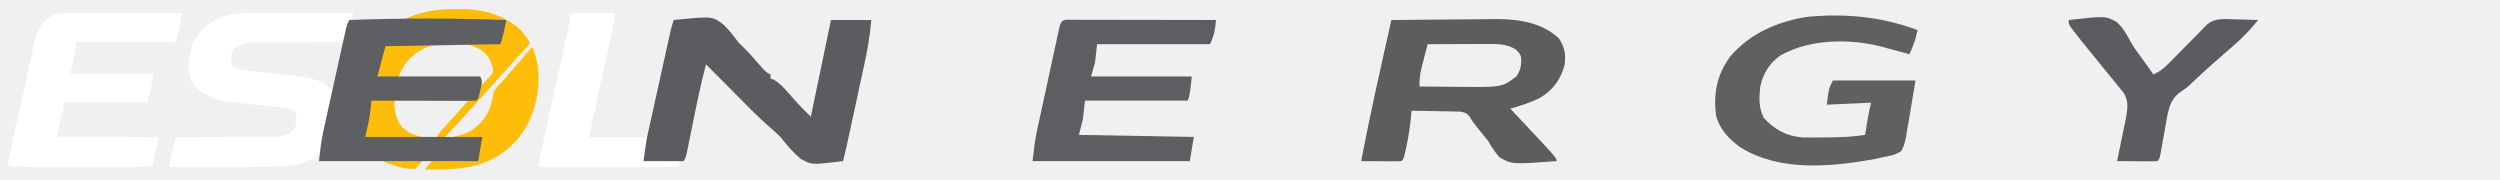
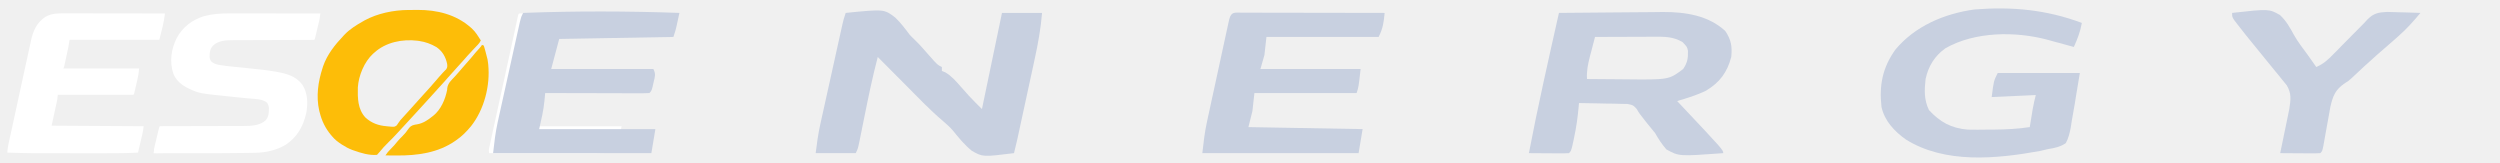
- <svg xmlns="http://www.w3.org/2000/svg" viewBox="221 240 4043 290" preserveAspectRatio="xMidYMid meet">
+ <svg xmlns="http://www.w3.org/2000/svg" viewBox="221 237 4456 290" preserveAspectRatio="xMidYMid meet">
  <path d="M0 0 C1.785 0 3.569 0 5.354 -0 C10.177 -0.001 15.001 0.005 19.825 0.012 C24.874 0.018 29.922 0.019 34.971 0.02 C44.523 0.023 54.074 0.032 63.626 0.042 C74.503 0.053 85.381 0.058 96.259 0.063 C118.627 0.074 140.995 0.091 163.363 0.114 C162.285 8.916 162.285 8.916 161.439 12.494 C161.262 13.251 161.085 14.008 160.903 14.788 C160.715 15.575 160.526 16.361 160.332 17.172 C160.136 18.002 159.94 18.832 159.738 19.686 C159.326 21.424 158.913 23.161 158.497 24.898 C157.859 27.566 157.23 30.237 156.601 32.908 C156.2 34.601 155.797 36.293 155.394 37.985 C155.206 38.786 155.017 39.587 154.823 40.412 C153.478 45.998 153.478 45.998 152.363 47.114 C150.355 47.216 148.343 47.247 146.332 47.252 C145.02 47.257 143.708 47.263 142.356 47.268 C140.888 47.269 139.42 47.27 137.952 47.271 C136.416 47.276 134.881 47.281 133.345 47.287 C130.028 47.298 126.711 47.306 123.394 47.313 C118.139 47.323 112.885 47.344 107.63 47.366 C92.685 47.428 77.739 47.482 62.794 47.515 C54.547 47.533 46.3 47.562 38.053 47.603 C33.691 47.624 29.33 47.639 24.968 47.642 C20.854 47.644 16.74 47.66 12.627 47.686 C11.126 47.693 9.625 47.695 8.125 47.692 C-4.807 47.667 -18.308 48.212 -28.16 57.559 C-32.779 62.658 -33.926 67.952 -33.95 74.676 C-33.958 75.223 -33.958 75.223 -34 77.992 C-33.582 81.583 -32.874 83.283 -30.637 86.114 C-26.279 89.465 -22.731 90.824 -17.332 91.742 C-16.638 91.862 -15.943 91.981 -15.227 92.104 C-8.114 93.284 -0.962 94.094 6.21 94.82 C8.575 95.06 10.938 95.309 13.303 95.559 C20.785 96.348 28.271 97.108 35.759 97.842 C51.361 99.376 66.902 100.977 82.363 103.614 C83.483 103.803 84.602 103.992 85.756 104.188 C103.284 107.345 119.993 112.003 131.05 126.801 C141.063 141.696 141.4 160.872 138.175 178.051 C132.59 201.725 122.022 220.685 101.3 234.301 C85.218 243.822 66.241 248.117 47.709 248.428 C46.648 248.448 45.588 248.469 44.495 248.49 C40.952 248.557 37.41 248.615 33.867 248.672 C32.628 248.693 31.389 248.714 30.113 248.736 C-0.88 249.253 -31.873 249.232 -62.869 249.186 C-70.619 249.174 -78.368 249.169 -86.118 249.164 C-101.957 249.154 -117.797 249.136 -133.637 249.113 C-132.659 239.608 -132.659 239.608 -131.713 235.619 C-131.536 234.863 -131.359 234.106 -131.177 233.326 C-130.989 232.544 -130.8 231.763 -130.606 230.957 C-130.41 230.129 -130.214 229.301 -130.012 228.447 C-129.601 226.715 -129.187 224.984 -128.771 223.254 C-128.132 220.594 -127.503 217.932 -126.875 215.27 C-126.474 213.582 -126.071 211.895 -125.668 210.207 C-125.48 209.41 -125.291 208.612 -125.097 207.79 C-123.752 202.229 -123.752 202.229 -122.637 201.113 C-120.559 201.013 -118.478 200.984 -116.398 200.982 C-116.069 200.981 -116.069 200.981 -114.4 200.976 C-112.174 200.97 -109.949 200.971 -107.723 200.972 C-106.133 200.969 -104.543 200.965 -102.953 200.961 C-99.518 200.953 -96.083 200.948 -92.648 200.945 C-87.204 200.939 -81.76 200.922 -76.315 200.904 C-74.451 200.897 -72.586 200.891 -70.721 200.885 C-69.787 200.881 -68.853 200.878 -67.89 200.875 C-55.213 200.833 -42.535 200.8 -29.857 200.788 C-21.313 200.779 -12.768 200.757 -4.223 200.718 C0.295 200.699 4.812 200.686 9.33 200.691 C13.594 200.696 17.858 200.682 22.122 200.654 C23.674 200.647 25.227 200.647 26.78 200.654 C40.157 200.711 56.206 199.921 66.363 190.113 C70.697 184.501 71.524 179.164 71.613 172.238 C71.639 171.045 71.665 169.851 71.691 168.621 C71.327 164.733 70.445 162.401 68.363 159.113 C59.869 152.13 45.933 152.544 35.513 151.54 C31.204 151.122 26.897 150.682 22.59 150.246 C20.745 150.06 18.9 149.875 17.055 149.689 C15.158 149.497 13.261 149.305 11.363 149.113 C10.405 149.017 9.446 148.92 8.459 148.82 C-52.723 142.611 -52.723 142.611 -70.637 134.113 C-71.11 133.894 -71.11 133.894 -73.504 132.781 C-84.67 127.168 -94.358 118.779 -98.852 106.903 C-105.644 85.778 -102.547 63.972 -92.781 44.207 C-82.458 24.659 -65.489 11.762 -44.637 5.114 C-29.76 0.99 -15.369 -0.034 0 0 Z " fill="#FFFFFF" transform="translate(628.637,260.8865)" />
  <path d="M0 0 C1.913 0.001 3.826 0 5.738 -0.001 C10.907 -0.002 16.076 0.01 21.244 0.024 C26.655 0.037 32.065 0.038 37.476 0.04 C47.711 0.046 57.946 0.063 68.181 0.083 C79.837 0.105 91.494 0.116 103.15 0.126 C127.119 0.147 151.088 0.182 175.056 0.227 C173.462 16.165 168.842 31.663 165.056 47.227 C112.256 47.227 59.456 47.227 5.056 47.227 C4.396 51.187 3.736 55.147 3.056 59.227 C2.442 62.3 1.813 65.362 1.146 68.422 C0.974 69.222 0.801 70.021 0.624 70.845 C0.265 72.507 -0.096 74.169 -0.458 75.831 C-1.013 78.381 -1.562 80.933 -2.11 83.485 C-2.462 85.11 -2.814 86.735 -3.167 88.36 C-3.33 89.121 -3.494 89.883 -3.662 90.667 C-4.829 95.997 -4.829 95.997 -5.944 98.227 C38.606 98.227 83.156 98.227 129.056 98.227 C128.412 104.67 127.71 110.566 126.244 116.79 C126.07 117.547 125.896 118.305 125.717 119.086 C125.353 120.667 124.987 122.246 124.618 123.825 C124.051 126.248 123.494 128.673 122.939 131.098 C122.583 132.641 122.226 134.184 121.869 135.727 C121.785 136.089 121.785 136.089 121.364 137.921 C120.173 142.994 120.173 142.994 119.056 145.227 C74.506 145.227 29.956 145.227 -15.944 145.227 C-16.274 148.197 -16.604 151.167 -16.944 154.227 C-20.244 169.407 -23.544 184.587 -26.944 200.227 C27.176 200.557 81.296 200.887 137.056 201.227 C135.931 210.227 135.931 210.227 135.117 213.715 C134.936 214.495 134.756 215.276 134.571 216.08 C134.475 216.486 134.475 216.486 133.99 218.54 C133.791 219.394 133.593 220.248 133.389 221.128 C132.761 223.829 132.127 226.528 131.494 229.227 C131.064 231.069 130.635 232.912 130.207 234.754 C129.161 239.246 128.109 243.737 127.056 248.227 C108.077 249.311 89.125 249.376 70.123 249.361 C65.732 249.359 61.341 249.361 56.951 249.363 C49.56 249.365 42.17 249.362 34.779 249.357 C27.297 249.353 19.814 249.353 12.331 249.357 C-67.824 249.408 -67.824 249.408 -105.944 248.227 C-105.443 240.581 -104.002 233.266 -102.31 225.802 C-101.839 223.722 -101.374 221.641 -100.912 219.559 C-100.421 217.352 -99.93 215.144 -99.437 212.938 C-97.829 205.739 -96.269 198.531 -94.716 191.32 C-94.089 188.406 -93.46 185.493 -92.831 182.579 C-92.346 180.333 -91.862 178.087 -91.377 175.841 C-85.887 150.399 -80.376 124.962 -74.817 99.535 C-74.392 97.587 -73.966 95.639 -73.541 93.691 C-71.959 86.445 -70.365 79.202 -68.763 71.96 C-68.038 68.657 -67.325 65.352 -66.617 62.046 C-66.016 59.252 -65.406 56.461 -64.795 53.67 C-64.37 51.719 -63.957 49.766 -63.544 47.812 C-59.755 30.624 -53.011 16.17 -37.944 6.227 C-26.081 -0.566 -13.231 -0.055 0 0 Z " fill="#FFFFFF" transform="translate(339.9438,260.7729)" />
  <path d="M0 0 C1.241 0.002 2.483 0.004 3.762 0.007 C4.444 0.007 5.127 0.006 5.831 0.006 C8.098 0.007 10.365 0.015 12.632 0.023 C14.2 0.025 15.768 0.026 17.336 0.027 C21.471 0.031 25.606 0.041 29.74 0.052 C33.956 0.062 38.172 0.066 42.388 0.071 C50.666 0.082 58.944 0.099 67.222 0.12 C66.569 7.233 65.28 14.06 63.745 21.032 C63.492 22.195 63.24 23.358 62.98 24.556 C62.288 27.74 61.593 30.923 60.895 34.106 C60.15 37.508 59.411 40.912 58.671 44.315 C57.256 50.821 55.836 57.326 54.415 63.83 C52.696 71.696 50.982 79.564 49.269 87.431 C48.654 90.255 48.039 93.079 47.424 95.903 C47.272 96.601 47.12 97.299 46.963 98.018 C45.89 102.945 44.815 107.871 43.74 112.798 C40.783 126.351 37.832 139.906 34.903 153.466 C34.441 155.605 33.978 157.744 33.516 159.883 C31.119 170.972 31.119 170.972 30.009 176.126 C29.223 179.779 28.434 183.43 27.645 187.082 C27.529 187.623 27.529 187.623 26.941 190.36 C26.728 191.346 26.515 192.331 26.295 193.346 C26.111 194.201 25.927 195.056 25.737 195.937 C25.222 198.12 25.222 198.12 24.222 201.12 C75.702 201.12 127.182 201.12 180.222 201.12 C170.222 246.12 170.222 246.12 169.222 248.12 C146.29 249.37 123.36 249.253 100.402 249.222 C94.894 249.215 89.386 249.215 83.879 249.214 C73.492 249.21 63.105 249.202 52.719 249.192 C40.876 249.181 29.032 249.176 17.189 249.171 C-7.133 249.16 -31.456 249.143 -55.778 249.12 C-56.899 245.241 -56.482 242.688 -55.616 238.715 C-55.479 238.074 -55.342 237.433 -55.201 236.772 C-54.739 234.623 -54.264 232.477 -53.789 230.331 C-53.456 228.792 -53.123 227.253 -52.791 225.714 C-51.883 221.519 -50.965 217.327 -50.044 213.136 C-49.069 208.686 -48.104 204.235 -47.137 199.784 C-44.898 189.482 -42.644 179.185 -40.385 168.888 C-39.599 165.307 -38.815 161.726 -38.03 158.145 C-34.852 143.642 -31.669 129.14 -28.478 114.639 C-22.496 87.457 -16.595 60.258 -10.727 33.051 C-10.565 32.301 -10.403 31.552 -10.237 30.78 C-9.486 27.297 -8.735 23.813 -7.984 20.329 C-7.474 17.963 -6.963 15.596 -6.45 13.23 C-6.022 11.248 -5.598 9.265 -5.18 7.281 C-3.658 0.158 -3.658 0.158 0 0 Z " fill="#FFFFFF" transform="translate(1148.778,260.8797)" />
  <path d="M0 0 C0.495 0.33 0.495 0.33 3 2 C3 3.65 3 5.3 3 7 C26.1 7 49.2 7 73 7 C73 7.33 73 7.66 73 8 C48.58 8.33 24.16 8.66 -1 9 C-0.67 6.03 -0.34 3.06 0 0 Z " fill="#FFFFFF" transform="translate(496,501)" />
  <path d="M0 0 C0.893 -0.006 1.786 -0.011 2.706 -0.017 C4.586 -0.027 6.467 -0.033 8.348 -0.037 C11.154 -0.047 13.96 -0.078 16.766 -0.109 C51.11 -0.311 85.129 8.016 111.32 31.203 C111.669 31.504 111.669 31.504 113.434 33.027 C120.007 39.1 124.554 46.702 129.32 54.203 C127.972 57.188 126.455 59.345 124.195 61.707 C123.886 62.033 123.886 62.033 122.318 63.685 C121.989 64.029 121.989 64.029 120.32 65.766 C118.955 67.204 117.591 68.643 116.227 70.082 C115.893 70.433 115.893 70.433 114.203 72.211 C108.396 78.354 102.773 84.662 97.231 91.043 C94.796 93.796 92.309 96.5 89.82 99.203 C86.179 103.159 82.585 107.149 79.062 111.211 C76.245 114.433 73.365 117.6 70.496 120.777 C68.646 122.84 66.821 124.92 65.008 127.016 C61.336 131.235 57.527 135.324 53.723 139.425 C51.047 142.316 48.397 145.222 45.82 148.203 C41.297 153.429 36.563 158.463 31.867 163.532 C26.143 169.718 20.451 175.932 14.82 182.203 C6.849 191.077 -1.248 199.832 -9.397 208.543 C-13.851 213.307 -18.281 218.094 -22.685 222.904 C-26.56 227.121 -30.599 231.149 -34.695 235.148 C-40.854 241.186 -46.624 247.281 -51.973 254.059 C-53.68 256.203 -53.68 256.203 -55.68 258.203 C-69.713 259.434 -84.6 254.933 -97.68 250.203 C-98.458 249.922 -99.237 249.641 -100.039 249.352 C-106.206 247.014 -111.695 244.069 -117.242 240.516 C-118.074 239.984 -118.905 239.452 -119.761 238.904 C-125.835 234.931 -131.037 230.823 -135.68 225.203 C-136.087 224.727 -136.087 224.727 -138.148 222.32 C-147.675 210.831 -154.105 197.693 -157.68 183.203 C-157.977 182.111 -158.275 181.019 -158.582 179.894 C-164.555 154.322 -160.728 127.784 -152.68 103.203 C-152.334 102.118 -151.989 101.032 -151.633 99.914 C-144.391 79.186 -130.619 61.909 -115.68 46.203 C-115.088 45.559 -114.496 44.914 -113.887 44.25 C-104.414 34.239 -92.601 26.913 -80.68 20.203 C-79.764 19.671 -78.849 19.138 -77.906 18.59 C-54.829 6.036 -26.135 0.134 0 0 Z M-60.68 76.203 C-61.362 76.793 -62.044 77.384 -62.746 77.992 C-78.387 92.378 -88.542 117.019 -89.857 138.033 C-90.255 156.986 -90.178 176.712 -76.457 191.551 C-65.669 201.58 -53.182 206.019 -38.68 207.203 C-37.997 207.275 -37.315 207.347 -36.612 207.421 C-24.614 208.614 -24.614 208.614 -20.5 205.613 C-18.867 203.453 -18.867 203.453 -17.379 200.973 C-15.344 197.656 -12.843 194.949 -10.18 192.141 C-7.134 188.867 -4.105 185.586 -1.18 182.203 C2.227 178.272 5.75 174.451 9.273 170.625 C11.826 167.848 14.35 165.053 16.82 162.203 C20.182 158.327 23.651 154.551 27.124 150.774 C34.914 142.3 42.603 133.74 50.07 124.981 C50.319 124.689 50.319 124.689 51.58 123.212 C52.615 121.998 53.649 120.781 54.68 119.563 C57.151 116.661 59.648 113.824 62.316 111.102 C62.771 110.634 62.771 110.634 65.07 108.266 C65.89 107.452 66.71 106.639 67.555 105.801 C69.899 102.352 69.741 100.31 69.32 96.203 C66.717 83.616 60.967 73.571 50.32 66.203 C40.518 60.479 30.563 56.829 19.32 55.203 C18.886 55.139 18.886 55.139 16.688 54.812 C-10.528 51.487 -40.076 57.351 -60.68 76.203 Z " fill="#FDBD08" transform="translate(948.6797,254.7969)" />
  <path d="M0 0 C0.99 0.33 1.98 0.66 3 1 C3.86 2.867 3.86 2.867 4.535 5.305 C4.661 5.748 4.661 5.748 5.296 7.994 C5.423 8.47 5.423 8.47 6.062 10.875 C6.326 11.843 6.59 12.811 6.862 13.808 C10.333 26.732 10.333 26.732 11 33 C11.071 33.651 11.142 34.302 11.215 34.973 C14.998 72.605 4.085 115.168 -19.562 145.098 C-27.607 154.676 -35.574 162.919 -46 170 C-46.538 170.376 -47.077 170.752 -47.632 171.14 C-78.222 192.444 -115.249 197.452 -151.688 197.125 C-153.673 197.115 -155.657 197.106 -157.643 197.098 C-162.429 197.076 -167.214 197.042 -172 197 C-169.242 192.758 -166.478 189.308 -162.812 185.812 C-158.176 181.313 -154.085 176.553 -150.055 171.496 C-147.75 168.696 -145.276 166.186 -142.676 163.664 C-140.896 161.897 -139.222 160.068 -137.562 158.188 C-137.27 157.857 -137.27 157.857 -135.789 156.188 C-134 154 -134 154 -132.273 151.375 C-128.502 145.855 -125.918 143.479 -119.25 142.188 C-118.042 141.999 -116.834 141.811 -115.59 141.617 C-105.218 139.834 -97.083 134.469 -89 128 C-88.291 127.468 -87.582 126.935 -86.852 126.387 C-73.118 115.449 -65.138 96.904 -62 80 C-61.947 79.197 -61.894 78.394 -61.84 77.566 C-61.03 68.599 -54.4 62.905 -48.523 56.628 C-46.783 54.768 -45.103 52.864 -43.438 50.938 C-42.918 50.346 -42.398 49.754 -41.863 49.145 C-39.795 46.765 -37.748 44.368 -35.701 41.97 C-31.626 37.198 -27.538 32.453 -23.312 27.812 C-19.472 23.584 -15.87 19.196 -12.281 14.754 C-9.221 11.059 -6.001 7.524 -2.75 3.996 C-1 2 -1 2 0 0 Z " fill="#FDBD08" transform="translate(1080,317)" />
-   <g transform="translate(1040, 243) scale(3.26) translate(-387, -555)">
-     <path d="M0 0 C19.173 -1.909 19.173 -1.909 24.668 2.273 C27.457 4.91 29.71 7.926 32 11 C33.651 12.682 35.318 14.349 37 16 C39.36 18.611 41.687 21.249 44.012 23.891 C46 26 46 26 48 27 C48 27.66 48 28.32 48 29 C48.548 29.21 49.096 29.42 49.66 29.637 C52.843 31.491 55.032 34.077 57.438 36.812 C58.373 37.862 59.309 38.91 60.246 39.957 C60.655 40.421 61.065 40.885 61.486 41.362 C63.59 43.639 65.808 45.808 68 48 C71.3 32.16 74.6 16.32 78 0 C84.6 0 91.2 0 98 0 C97.375 7.868 96 15.381 94.312 23.086 C94.05 24.305 93.787 25.525 93.517 26.781 C92.824 29.992 92.127 33.203 91.427 36.413 C90.715 39.684 90.01 42.958 89.305 46.23 C88.272 51.009 87.239 55.787 86.199 60.564 C85.991 61.52 85.783 62.475 85.569 63.46 C85.078 65.65 84.556 67.826 84 70 C68.393 71.928 68.393 71.928 62.953 68.837 C59.321 65.886 56.442 62.369 53.516 58.74 C51.965 56.96 50.346 55.491 48.543 53.969 C41.813 48.246 35.721 41.825 29.5 35.562 C28.188 34.245 26.875 32.928 25.562 31.611 C22.372 28.41 19.185 25.206 16 22 C13.21 32.578 11.056 43.262 8.901 53.982 C8.444 56.251 7.984 58.52 7.523 60.789 C7.385 61.485 7.246 62.181 7.104 62.897 C6.113 67.774 6.113 67.774 5 70 C-1.6 70 -8.2 70 -15 70 C-14.383 65.065 -13.77 60.524 -12.709 55.723 C-12.452 54.553 -12.195 53.382 -11.93 52.175 C-11.654 50.935 -11.378 49.695 -11.094 48.418 C-10.806 47.114 -10.518 45.81 -10.231 44.505 C-9.631 41.788 -9.029 39.071 -8.425 36.354 C-7.652 32.873 -6.883 29.392 -6.115 25.91 C-5.381 22.579 -4.644 19.248 -3.906 15.918 C-3.63 14.668 -3.354 13.418 -3.07 12.13 C-2.941 11.553 -2.941 11.553 -2.291 8.63 C-2.065 7.612 -1.84 6.595 -1.607 5.547 C-1 3 -1 3 0 0 Z " fill="#5A5C5F" transform="translate(470,564)" />
-     <path d="M0 0 C7.99 -0.093 15.979 -0.164 23.969 -0.207 C27.68 -0.228 31.392 -0.256 35.103 -0.302 C38.695 -0.346 42.287 -0.369 45.879 -0.38 C47.894 -0.39 49.908 -0.421 51.922 -0.453 C63.144 -0.456 74.451 1.195 83 9 C85.963 13.397 86.543 16.75 86 22 C83.976 29.686 80.266 34.71 73.438 38.797 C68.824 41.074 63.92 42.532 59 44 C59.413 44.438 59.825 44.875 60.25 45.326 C82 68.414 82 68.414 82 70 C59.935 71.627 59.935 71.627 53.617 68.125 C51.365 65.541 49.7 62.972 48 60 C46.567 58.188 45.109 56.396 43.625 54.625 C40.099 50.17 40.099 50.17 38.779 47.899 C37 46 37 46 34.181 45.454 C33.066 45.433 31.95 45.412 30.801 45.391 C29.592 45.358 28.384 45.326 27.139 45.293 C26.507 45.286 26.507 45.286 23.312 45.25 C22.038 45.22 20.764 45.191 19.451 45.16 C16.301 45.089 13.151 45.037 10 45 C9.945 45.634 9.89 46.268 9.834 46.922 C9.344 52.234 8.644 57.352 7.5 62.562 C7.242 63.76 6.984 64.958 6.719 66.191 C6 69 6 69 5 70 C3.511 70.087 2.019 70.107 0.527 70.098 C-0.372 70.094 -1.271 70.091 -2.197 70.088 C-2.67 70.084 -2.67 70.084 -5.062 70.062 C-6.012 70.058 -6.961 70.053 -7.939 70.049 C-10.293 70.037 -12.646 70.02 -15 70 C-10.523 46.554 -5.23 23.287 0 0 Z M18 12 C17.326 14.561 16.661 17.123 16 19.688 C15.809 20.409 15.618 21.13 15.422 21.873 C14.451 25.669 13.75 29.046 14 33 C18.677 33.05 23.355 33.086 28.032 33.11 C29.62 33.12 31.207 33.133 32.795 33.151 C54.889 33.387 54.889 33.387 62 28 C64.144 24.784 64.475 22.769 64.391 18.938 C64 17 64 17 61.688 14.562 C56.914 11.787 52.763 11.868 47.395 11.902 C46.555 11.904 45.716 11.905 44.852 11.907 C42.172 11.912 39.492 11.925 36.812 11.938 C34.995 11.943 33.178 11.947 31.361 11.951 C26.907 11.962 22.454 11.979 18 12 Z " fill="#5B5D5F" transform="translate(826,564)" />
-     <path d="M0 0 C-0.782 4.397 -2.171 7.946 -4 12 C-4.701 11.807 -5.402 11.613 -6.125 11.414 C-9.082 10.603 -12.04 9.801 -15 9 C-15.362 8.899 -15.362 8.899 -17.195 8.391 C-33.128 4.133 -53.394 4.264 -68.051 12.625 C-73.447 16.432 -76.607 21.572 -78 28 C-78.609 33.645 -78.807 38.326 -76.312 43.5 C-70.744 49.52 -65.201 52.561 -56.96 53.257 C-53.614 53.33 -50.283 53.311 -46.938 53.25 C-45.805 53.245 -44.673 53.24 -43.506 53.234 C-37.588 53.179 -31.852 52.888 -26 52 C-25.867 51.18 -25.735 50.36 -25.598 49.516 C-25.509 48.977 -25.509 48.977 -25.062 46.25 C-24.889 45.183 -24.715 44.115 -24.535 43.016 C-24.117 40.659 -23.581 38.322 -23 36 C-30.26 36.33 -37.52 36.66 -45 37 C-44 29 -44 29 -42 25 C-28.47 25 -14.94 25 -1 25 C-1.66 28.96 -2.32 32.92 -3 37 C-3.179 38.131 -3.358 39.261 -3.543 40.426 C-4.007 43.313 -4.533 46.186 -5.062 49.062 C-5.216 50.08 -5.371 51.098 -5.529 52.147 C-6.085 55.032 -6.641 57.393 -8 60 C-10.846 61.916 -13.647 62.457 -17 63 C-18.298 63.305 -19.596 63.609 -20.895 63.914 C-42.621 67.856 -68.332 70.423 -87.938 58.125 C-93.604 54.036 -98.392 49.01 -100 42 C-101.238 31.076 -99.467 22.208 -93.016 13.242 C-83.117 1.483 -68.659 -4.622 -53.578 -6.719 C-34.798 -8.195 -17.741 -6.619 0 0 Z " fill="#5F6062" transform="translate(1087,569)" />
-     <path d="M0 0 C-0.31 1.438 -0.624 2.875 -0.938 4.312 C-1.111 5.113 -1.286 5.913 -1.465 6.738 C-2 9 -2 9 -3 12 C-12.405 12.165 -12.405 12.165 -60 13 C-61.32 17.95 -62.64 22.9 -64 28 C-47.17 28 -30.34 28 -13 28 C-11.695 30.611 -12.217 31.756 -12.875 34.562 C-12.966 34.965 -12.966 34.965 -13.43 37.004 C-14 39 -14 39 -15 40 C-16.627 40.093 -18.258 40.117 -19.887 40.114 C-20.928 40.113 -21.969 40.113 -23.041 40.113 C-24.174 40.108 -25.306 40.103 -26.473 40.098 C-27.049 40.097 -27.049 40.097 -29.966 40.093 C-33.665 40.088 -37.364 40.075 -41.062 40.062 C-43.563 40.057 -46.064 40.053 -48.565 40.049 C-54.71 40.038 -60.855 40.021 -67 40 C-67.124 41.299 -67.248 42.599 -67.375 43.938 C-67.839 48.809 -68.911 53.098 -70 58 C-50.86 58 -31.72 58 -12 58 C-12.66 61.96 -13.32 65.92 -14 70 C-40.07 70 -66.14 70 -93 70 C-92.402 64.618 -91.857 59.791 -90.709 54.594 C-90.581 54.007 -90.581 54.007 -89.93 51.036 C-89.654 49.798 -89.378 48.56 -89.094 47.285 C-88.806 45.98 -88.518 44.675 -88.231 43.37 C-87.632 40.654 -87.03 37.938 -86.425 35.223 C-85.65 31.742 -84.882 28.259 -84.115 24.776 C-83.382 21.445 -82.644 18.115 -81.906 14.785 C-81.63 13.533 -81.354 12.281 -81.07 10.991 C-80.813 9.839 -80.556 8.687 -80.291 7.5 C-80.065 6.484 -79.84 5.467 -79.607 4.42 C-79 2 -79 2 -78 0 C-51.949 -0.983 -26.052 -0.914 0 0 Z " fill="#5E5F62" transform="translate(387,564)" />
-     <path d="M0 0 C0.707 0.004 1.414 0.007 2.143 0.011 C2.513 0.011 2.513 0.011 4.389 0.011 C6.851 0.011 9.313 0.019 11.775 0.027 C13.478 0.029 15.18 0.03 16.883 0.031 C21.372 0.035 25.862 0.045 30.352 0.056 C34.93 0.066 39.508 0.07 44.086 0.076 C53.075 0.086 62.064 0.103 71.052 0.124 C70.571 4.939 70.252 7.726 68.052 12.124 C49.572 12.124 31.093 12.124 12.053 12.124 C11.723 15.094 11.393 18.064 11.053 21.124 C10.393 23.434 9.732 25.744 9.053 28.124 C25.552 28.124 42.053 28.124 59.053 28.124 C58.053 37.124 58.053 37.124 57.053 40.124 C40.222 40.124 23.392 40.124 6.053 40.124 C5.723 43.094 5.393 46.064 5.053 49.124 C4.393 51.764 3.732 54.404 3.053 57.124 C21.863 57.454 40.672 57.784 60.053 58.124 C59.392 62.084 58.733 66.044 58.053 70.124 C32.312 70.124 6.572 70.124 -19.948 70.124 C-19.347 64.724 -18.788 59.84 -17.657 54.611 C-17.399 53.413 -17.142 52.216 -16.878 50.983 C-16.74 50.351 -16.74 50.351 -16.041 47.156 C-15.753 45.826 -15.466 44.496 -15.178 43.166 C-14.579 40.398 -13.977 37.632 -13.373 34.866 C-12.597 31.315 -11.829 27.762 -11.063 24.209 C-10.472 21.472 -9.877 18.736 -9.282 16 C-8.858 14.052 -8.438 12.103 -8.017 10.155 C-7.76 8.983 -7.503 7.811 -7.239 6.603 C-7.013 5.566 -6.787 4.53 -6.554 3.462 C-5.492 -0.631 -3.947 0.009 0 0 Z " fill="#5D5E61" transform="translate(667.9475,563.8756)" />
-     <path d="M0 0 C18.386 -2.038 18.386 -2.038 23.862 1.05 C26.951 3.884 28.925 7.4 30.899 11.061 C32.856 14.508 35.277 17.626 37.625 20.812 C38.474 22.004 39.321 23.198 40.164 24.395 C40.77 25.254 41.376 26.114 42 27 C45.587 25.483 47.843 23.375 50.555 20.605 C50.986 20.169 50.986 20.169 53.168 17.959 C54.061 17.044 54.955 16.13 55.875 15.188 C58.483 12.529 61.095 9.877 63.739 7.254 C65.045 5.952 66.334 4.63 67.57 3.26 C70.634 0.14 73.214 -0.321 77.398 -0.488 C79.391 -0.455 81.384 -0.396 83.375 -0.312 C83.886 -0.301 83.886 -0.301 86.473 -0.244 C88.983 -0.185 91.491 -0.103 94 0 C90.584 4.111 87.15 7.963 83.125 11.5 C82.259 12.266 81.392 13.031 80.5 13.82 C77.734 16.232 74.967 18.642 72.199 21.051 C67.923 24.841 63.708 28.713 59.56 32.644 C58 34 58 34 56.19 35.154 C51.506 38.344 50.311 41.397 49.039 46.895 C48.539 49.533 48.068 52.165 47.625 54.812 C47.379 56.174 47.13 57.536 46.879 58.897 C46.423 61.368 45.979 63.843 45.553 66.32 C45 69 45 69 44 70 C42.511 70.087 41.019 70.107 39.527 70.098 C38.628 70.094 37.729 70.091 36.803 70.088 C36.33 70.084 36.33 70.084 33.938 70.062 C32.988 70.058 32.039 70.053 31.061 70.049 C28.707 70.037 26.354 70.02 24 70 C24.151 69.274 24.303 68.548 24.459 67.8 C25.145 64.493 25.823 61.184 26.5 57.875 C26.738 56.733 26.977 55.591 27.223 54.414 C27.335 53.86 27.335 53.86 27.906 51.055 C28.011 50.547 28.011 50.547 28.541 47.976 C29.25 43.379 29.717 40.188 27.27 36.133 C26.459 35.14 25.648 34.148 24.812 33.125 C24.372 32.577 23.931 32.029 23.477 31.464 C21.999 29.631 20.5 27.816 19 26 C17.311 23.924 15.626 21.846 13.94 19.767 C12.845 18.419 11.746 17.075 10.644 15.733 C7.916 12.408 5.231 9.054 2.609 5.644 C2.109 4.995 1.608 4.345 1.093 3.675 C0 2 0 2 0 0 Z " fill="#5B5C5F" transform="translate(1162,564)" />
+   <g transform="translate(1432, 260) scale(3.571) translate(-387, -564)">
+     <path d="M0 0 C19.173 -1.909 19.173 -1.909 24.668 2.273 C27.457 4.91 29.71 7.926 32 11 C33.651 12.682 35.318 14.349 37 16 C39.36 18.611 41.687 21.249 44.012 23.891 C46 26 46 26 48 27 C48 27.66 48 28.32 48 29 C48.548 29.21 49.096 29.42 49.66 29.637 C52.843 31.491 55.032 34.077 57.438 36.812 C58.373 37.862 59.309 38.91 60.246 39.957 C60.655 40.421 61.065 40.885 61.486 41.362 C63.59 43.639 65.808 45.808 68 48 C71.3 32.16 74.6 16.32 78 0 C84.6 0 91.2 0 98 0 C97.375 7.868 96 15.381 94.312 23.086 C94.05 24.305 93.787 25.525 93.517 26.781 C92.824 29.992 92.127 33.203 91.427 36.413 C90.715 39.684 90.01 42.958 89.305 46.23 C88.272 51.009 87.239 55.787 86.199 60.564 C85.991 61.52 85.783 62.475 85.569 63.46 C85.078 65.65 84.556 67.826 84 70 C68.393 71.928 68.393 71.928 62.953 68.837 C59.321 65.886 56.442 62.369 53.516 58.74 C51.965 56.96 50.346 55.491 48.543 53.969 C41.813 48.246 35.721 41.825 29.5 35.562 C28.188 34.245 26.875 32.928 25.562 31.611 C22.372 28.41 19.185 25.206 16 22 C13.21 32.578 11.056 43.262 8.901 53.982 C8.444 56.251 7.984 58.52 7.523 60.789 C7.385 61.485 7.246 62.181 7.104 62.897 C6.113 67.774 6.113 67.774 5 70 C-1.6 70 -8.2 70 -15 70 C-14.383 65.065 -13.77 60.524 -12.709 55.723 C-12.452 54.553 -12.195 53.382 -11.93 52.175 C-11.654 50.935 -11.378 49.695 -11.094 48.418 C-10.806 47.114 -10.518 45.81 -10.231 44.505 C-9.631 41.788 -9.029 39.071 -8.425 36.354 C-7.652 32.873 -6.883 29.392 -6.115 25.91 C-5.381 22.579 -4.644 19.248 -3.906 15.918 C-3.63 14.668 -3.354 13.418 -3.07 12.13 C-2.941 11.553 -2.941 11.553 -2.291 8.63 C-2.065 7.612 -1.84 6.595 -1.607 5.547 C-1 3 -1 3 0 0 Z " fill="#C8D0E0" transform="translate(470,564)" />
+     <path d="M0 0 C7.99 -0.093 15.979 -0.164 23.969 -0.207 C27.68 -0.228 31.392 -0.256 35.103 -0.302 C38.695 -0.346 42.287 -0.369 45.879 -0.38 C47.894 -0.39 49.908 -0.421 51.922 -0.453 C63.144 -0.456 74.451 1.195 83 9 C85.963 13.397 86.543 16.75 86 22 C83.976 29.686 80.266 34.71 73.438 38.797 C68.824 41.074 63.92 42.532 59 44 C59.413 44.438 59.825 44.875 60.25 45.326 C82 68.414 82 68.414 82 70 C59.935 71.627 59.935 71.627 53.617 68.125 C51.365 65.541 49.7 62.972 48 60 C46.567 58.188 45.109 56.396 43.625 54.625 C40.099 50.17 40.099 50.17 38.779 47.899 C37 46 37 46 34.181 45.454 C33.066 45.433 31.95 45.412 30.801 45.391 C29.592 45.358 28.384 45.326 27.139 45.293 C26.507 45.286 26.507 45.286 23.312 45.25 C22.038 45.22 20.764 45.191 19.451 45.16 C16.301 45.089 13.151 45.037 10 45 C9.945 45.634 9.89 46.268 9.834 46.922 C9.344 52.234 8.644 57.352 7.5 62.562 C7.242 63.76 6.984 64.958 6.719 66.191 C6 69 6 69 5 70 C3.511 70.087 2.019 70.107 0.527 70.098 C-0.372 70.094 -1.271 70.091 -2.197 70.088 C-2.67 70.084 -2.67 70.084 -5.062 70.062 C-6.012 70.058 -6.961 70.053 -7.939 70.049 C-10.293 70.037 -12.646 70.02 -15 70 C-10.523 46.554 -5.23 23.287 0 0 Z M18 12 C17.326 14.561 16.661 17.123 16 19.688 C15.809 20.409 15.618 21.13 15.422 21.873 C14.451 25.669 13.75 29.046 14 33 C18.677 33.05 23.355 33.086 28.032 33.11 C29.62 33.12 31.207 33.133 32.795 33.151 C54.889 33.387 54.889 33.387 62 28 C64.144 24.784 64.475 22.769 64.391 18.938 C64 17 64 17 61.688 14.562 C56.914 11.787 52.763 11.868 47.395 11.902 C46.555 11.904 45.716 11.905 44.852 11.907 C42.172 11.912 39.492 11.925 36.812 11.938 C34.995 11.943 33.178 11.947 31.361 11.951 C26.907 11.962 22.454 11.979 18 12 Z " fill="#C8D0E0" transform="translate(826,564)" />
+     <path d="M0 0 C-0.782 4.397 -2.171 7.946 -4 12 C-4.701 11.807 -5.402 11.613 -6.125 11.414 C-9.082 10.603 -12.04 9.801 -15 9 C-15.362 8.899 -15.362 8.899 -17.195 8.391 C-33.128 4.133 -53.394 4.264 -68.051 12.625 C-73.447 16.432 -76.607 21.572 -78 28 C-78.609 33.645 -78.807 38.326 -76.312 43.5 C-70.744 49.52 -65.201 52.561 -56.96 53.257 C-53.614 53.33 -50.283 53.311 -46.938 53.25 C-45.805 53.245 -44.673 53.24 -43.506 53.234 C-37.588 53.179 -31.852 52.888 -26 52 C-25.867 51.18 -25.735 50.36 -25.598 49.516 C-25.509 48.977 -25.509 48.977 -25.062 46.25 C-24.889 45.183 -24.715 44.115 -24.535 43.016 C-24.117 40.659 -23.581 38.322 -23 36 C-30.26 36.33 -37.52 36.66 -45 37 C-44 29 -44 29 -42 25 C-28.47 25 -14.94 25 -1 25 C-1.66 28.96 -2.32 32.92 -3 37 C-3.179 38.131 -3.358 39.261 -3.543 40.426 C-4.007 43.313 -4.533 46.186 -5.062 49.062 C-5.216 50.08 -5.371 51.098 -5.529 52.147 C-6.085 55.032 -6.641 57.393 -8 60 C-10.846 61.916 -13.647 62.457 -17 63 C-18.298 63.305 -19.596 63.609 -20.895 63.914 C-42.621 67.856 -68.332 70.423 -87.938 58.125 C-93.604 54.036 -98.392 49.01 -100 42 C-101.238 31.076 -99.467 22.208 -93.016 13.242 C-83.117 1.483 -68.659 -4.622 -53.578 -6.719 C-34.798 -8.195 -17.741 -6.619 0 0 Z " fill="#C8D0E0" transform="translate(1087,569)" />
+     <path d="M0 0 C-0.31 1.438 -0.624 2.875 -0.938 4.312 C-1.111 5.113 -1.286 5.913 -1.465 6.738 C-2 9 -2 9 -3 12 C-12.405 12.165 -12.405 12.165 -60 13 C-61.32 17.95 -62.64 22.9 -64 28 C-47.17 28 -30.34 28 -13 28 C-11.695 30.611 -12.217 31.756 -12.875 34.562 C-12.966 34.965 -12.966 34.965 -13.43 37.004 C-14 39 -14 39 -15 40 C-16.627 40.093 -18.258 40.117 -19.887 40.114 C-20.928 40.113 -21.969 40.113 -23.041 40.113 C-24.174 40.108 -25.306 40.103 -26.473 40.098 C-27.049 40.097 -27.049 40.097 -29.966 40.093 C-33.665 40.088 -37.364 40.075 -41.062 40.062 C-43.563 40.057 -46.064 40.053 -48.565 40.049 C-54.71 40.038 -60.855 40.021 -67 40 C-67.124 41.299 -67.248 42.599 -67.375 43.938 C-67.839 48.809 -68.911 53.098 -70 58 C-50.86 58 -31.72 58 -12 58 C-12.66 61.96 -13.32 65.92 -14 70 C-40.07 70 -66.14 70 -93 70 C-92.402 64.618 -91.857 59.791 -90.709 54.594 C-90.581 54.007 -90.581 54.007 -89.93 51.036 C-89.654 49.798 -89.378 48.56 -89.094 47.285 C-88.806 45.98 -88.518 44.675 -88.231 43.37 C-87.632 40.654 -87.03 37.938 -86.425 35.223 C-85.65 31.742 -84.882 28.259 -84.115 24.776 C-83.382 21.445 -82.644 18.115 -81.906 14.785 C-81.63 13.533 -81.354 12.281 -81.07 10.991 C-80.813 9.839 -80.556 8.687 -80.291 7.5 C-80.065 6.484 -79.84 5.467 -79.607 4.42 C-79 2 -79 2 -78 0 C-51.949 -0.983 -26.052 -0.914 0 0 Z " fill="#C8D0E0" transform="translate(387,564)" />
+     <path d="M0 0 C0.707 0.004 1.414 0.007 2.143 0.011 C2.513 0.011 2.513 0.011 4.389 0.011 C6.851 0.011 9.313 0.019 11.775 0.027 C13.478 0.029 15.18 0.03 16.883 0.031 C21.372 0.035 25.862 0.045 30.352 0.056 C34.93 0.066 39.508 0.07 44.086 0.076 C53.075 0.086 62.064 0.103 71.052 0.124 C70.571 4.939 70.252 7.726 68.052 12.124 C49.572 12.124 31.093 12.124 12.053 12.124 C11.723 15.094 11.393 18.064 11.053 21.124 C10.393 23.434 9.732 25.744 9.053 28.124 C25.552 28.124 42.053 28.124 59.053 28.124 C58.053 37.124 58.053 37.124 57.053 40.124 C40.222 40.124 23.392 40.124 6.053 40.124 C5.723 43.094 5.393 46.064 5.053 49.124 C4.393 51.764 3.732 54.404 3.053 57.124 C21.863 57.454 40.672 57.784 60.053 58.124 C59.392 62.084 58.733 66.044 58.053 70.124 C32.312 70.124 6.572 70.124 -19.948 70.124 C-19.347 64.724 -18.788 59.84 -17.657 54.611 C-17.399 53.413 -17.142 52.216 -16.878 50.983 C-16.74 50.351 -16.74 50.351 -16.041 47.156 C-15.753 45.826 -15.466 44.496 -15.178 43.166 C-14.579 40.398 -13.977 37.632 -13.373 34.866 C-12.597 31.315 -11.829 27.762 -11.063 24.209 C-10.472 21.472 -9.877 18.736 -9.282 16 C-8.858 14.052 -8.438 12.103 -8.017 10.155 C-7.76 8.983 -7.503 7.811 -7.239 6.603 C-7.013 5.566 -6.787 4.53 -6.554 3.462 C-5.492 -0.631 -3.947 0.009 0 0 Z " fill="#C8D0E0" transform="translate(667.9475,563.8756)" />
+     <path d="M0 0 C18.386 -2.038 18.386 -2.038 23.862 1.05 C26.951 3.884 28.925 7.4 30.899 11.061 C32.856 14.508 35.277 17.626 37.625 20.812 C38.474 22.004 39.321 23.198 40.164 24.395 C40.77 25.254 41.376 26.114 42 27 C45.587 25.483 47.843 23.375 50.555 20.605 C50.986 20.169 50.986 20.169 53.168 17.959 C54.061 17.044 54.955 16.13 55.875 15.188 C58.483 12.529 61.095 9.877 63.739 7.254 C65.045 5.952 66.334 4.63 67.57 3.26 C70.634 0.14 73.214 -0.321 77.398 -0.488 C79.391 -0.455 81.384 -0.396 83.375 -0.312 C83.886 -0.301 83.886 -0.301 86.473 -0.244 C88.983 -0.185 91.491 -0.103 94 0 C90.584 4.111 87.15 7.963 83.125 11.5 C82.259 12.266 81.392 13.031 80.5 13.82 C77.734 16.232 74.967 18.642 72.199 21.051 C67.923 24.841 63.708 28.713 59.56 32.644 C58 34 58 34 56.19 35.154 C51.506 38.344 50.311 41.397 49.039 46.895 C48.539 49.533 48.068 52.165 47.625 54.812 C47.379 56.174 47.13 57.536 46.879 58.897 C46.423 61.368 45.979 63.843 45.553 66.32 C45 69 45 69 44 70 C42.511 70.087 41.019 70.107 39.527 70.098 C38.628 70.094 37.729 70.091 36.803 70.088 C36.33 70.084 36.33 70.084 33.938 70.062 C32.988 70.058 32.039 70.053 31.061 70.049 C28.707 70.037 26.354 70.02 24 70 C24.151 69.274 24.303 68.548 24.459 67.8 C25.145 64.493 25.823 61.184 26.5 57.875 C26.738 56.733 26.977 55.591 27.223 54.414 C27.335 53.86 27.335 53.86 27.906 51.055 C28.011 50.547 28.011 50.547 28.541 47.976 C29.25 43.379 29.717 40.188 27.27 36.133 C26.459 35.14 25.648 34.148 24.812 33.125 C24.372 32.577 23.931 32.029 23.477 31.464 C21.999 29.631 20.5 27.816 19 26 C17.311 23.924 15.626 21.846 13.94 19.767 C12.845 18.419 11.746 17.075 10.644 15.733 C7.916 12.408 5.231 9.054 2.609 5.644 C2.109 4.995 1.608 4.345 1.093 3.675 C0 2 0 2 0 0 Z " fill="#C8D0E0" transform="translate(1162,564)" />
  </g>
</svg>
